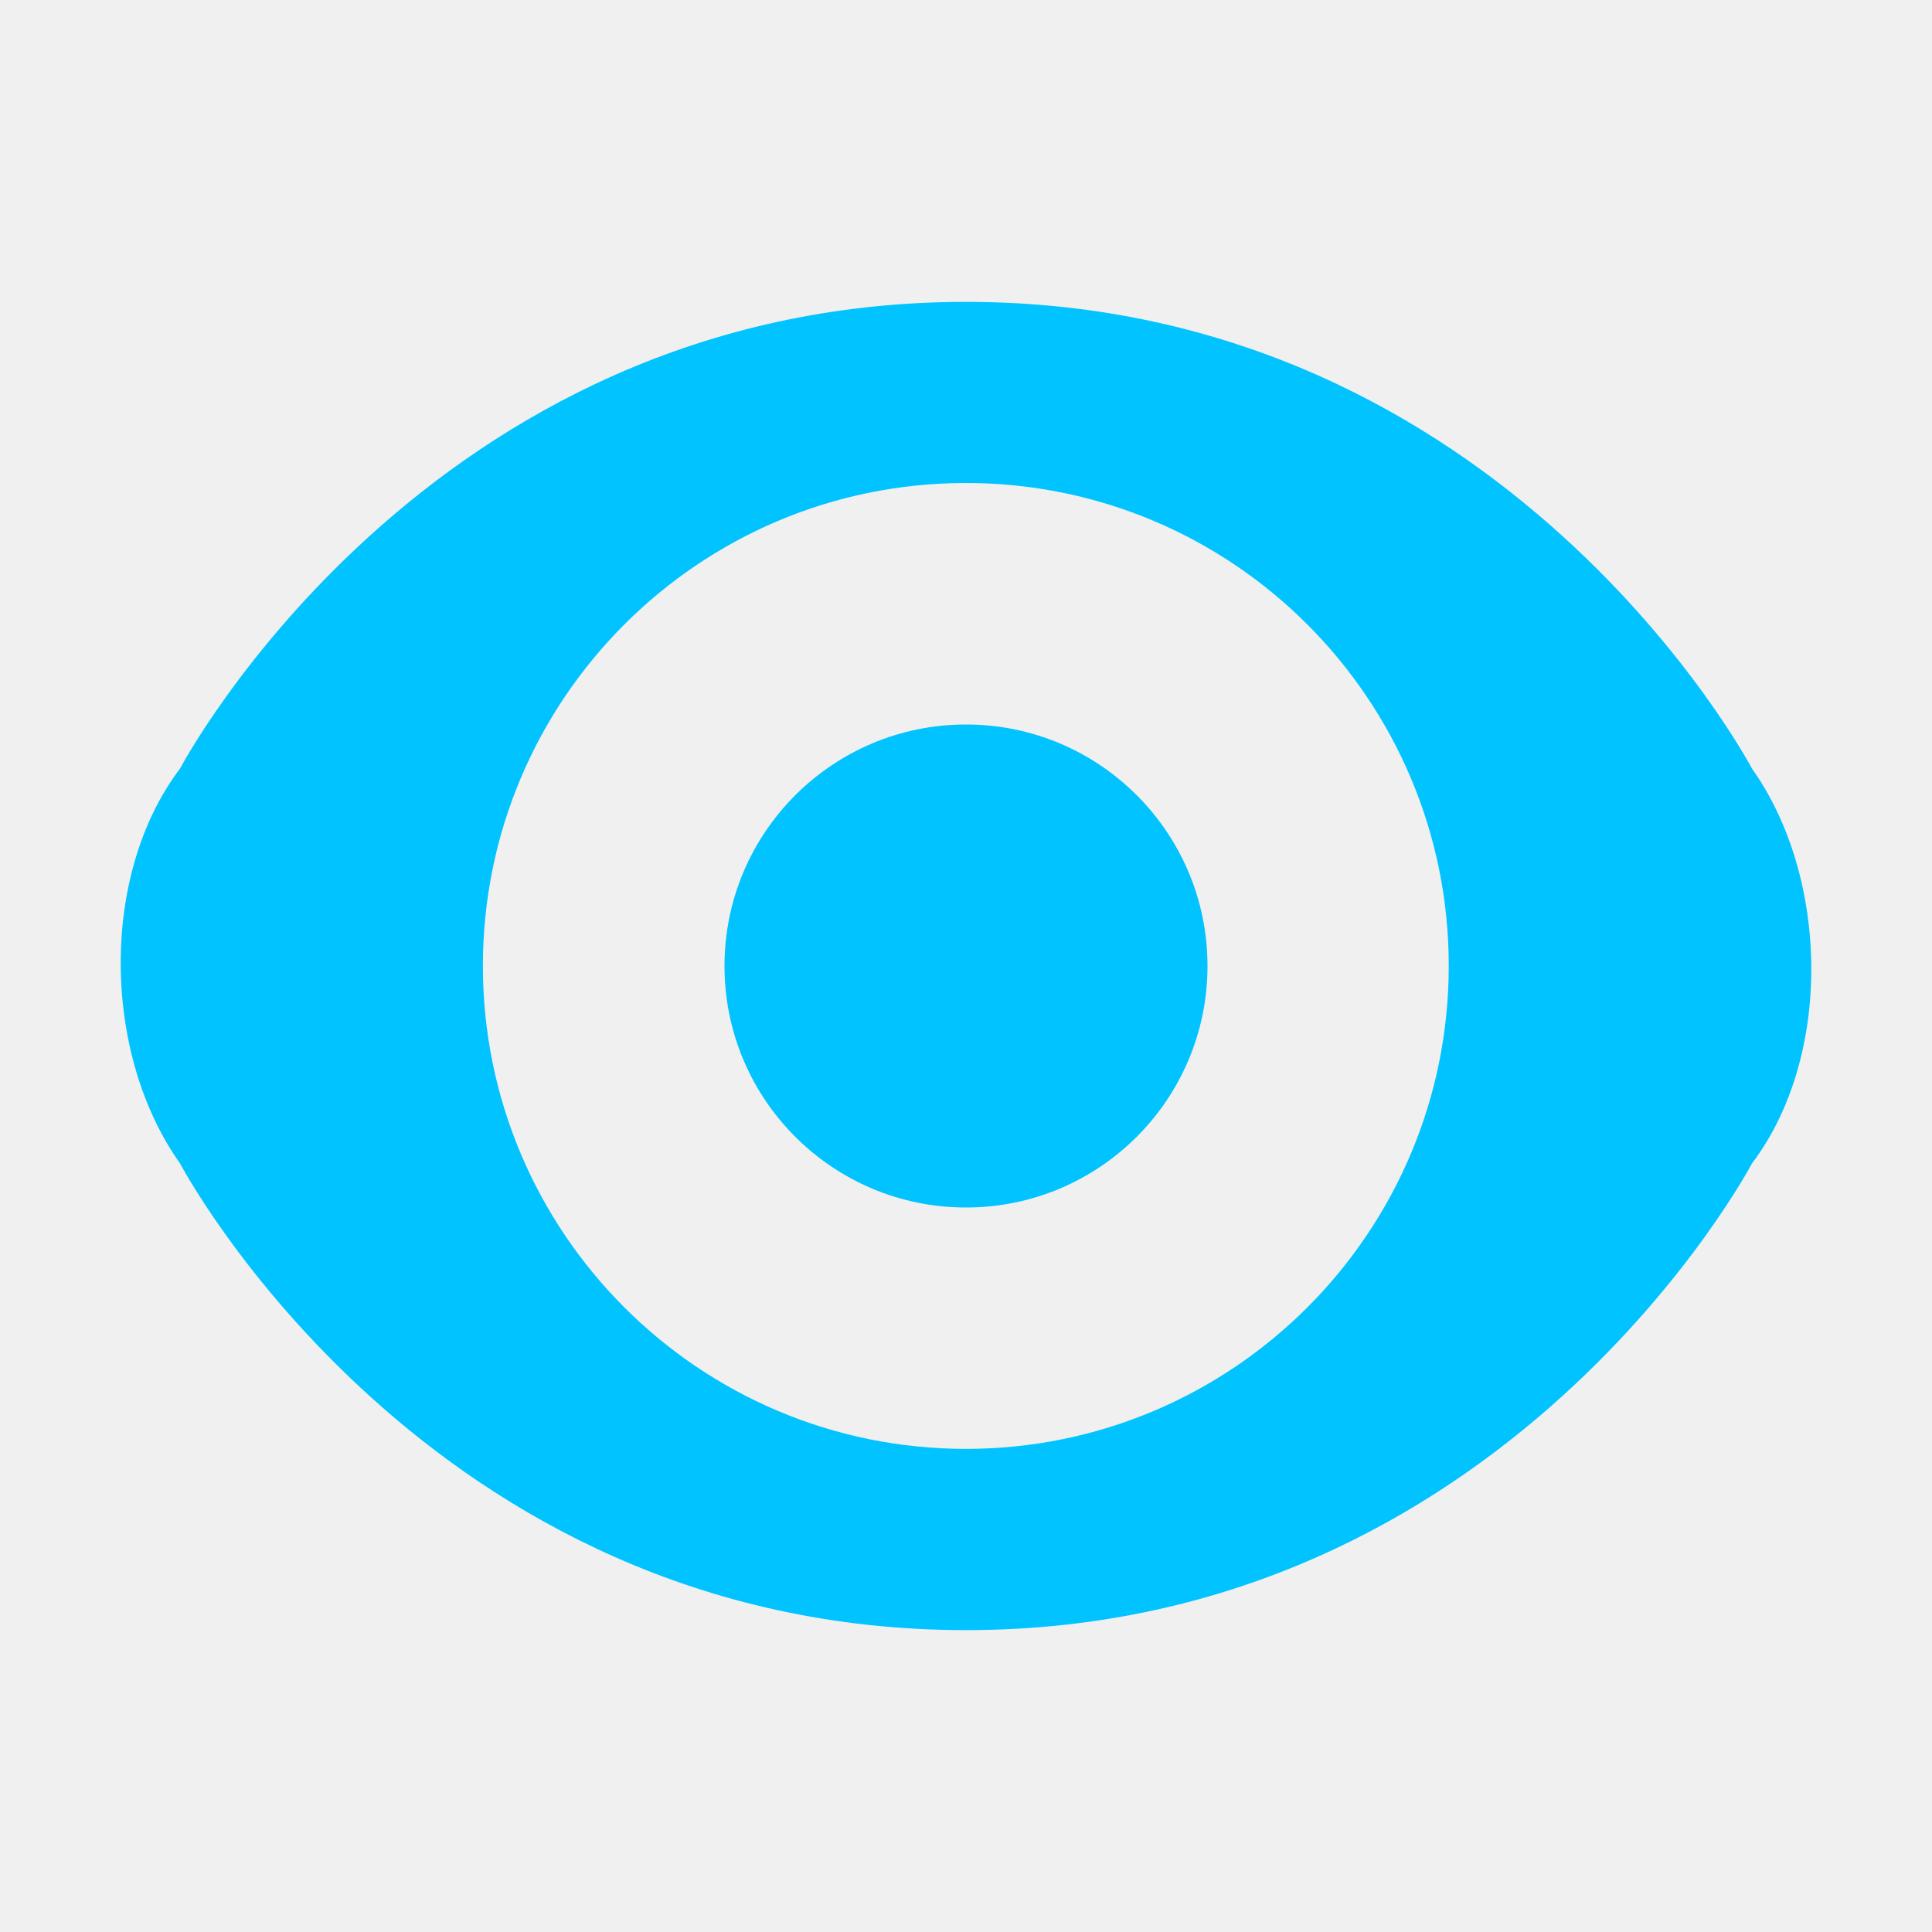
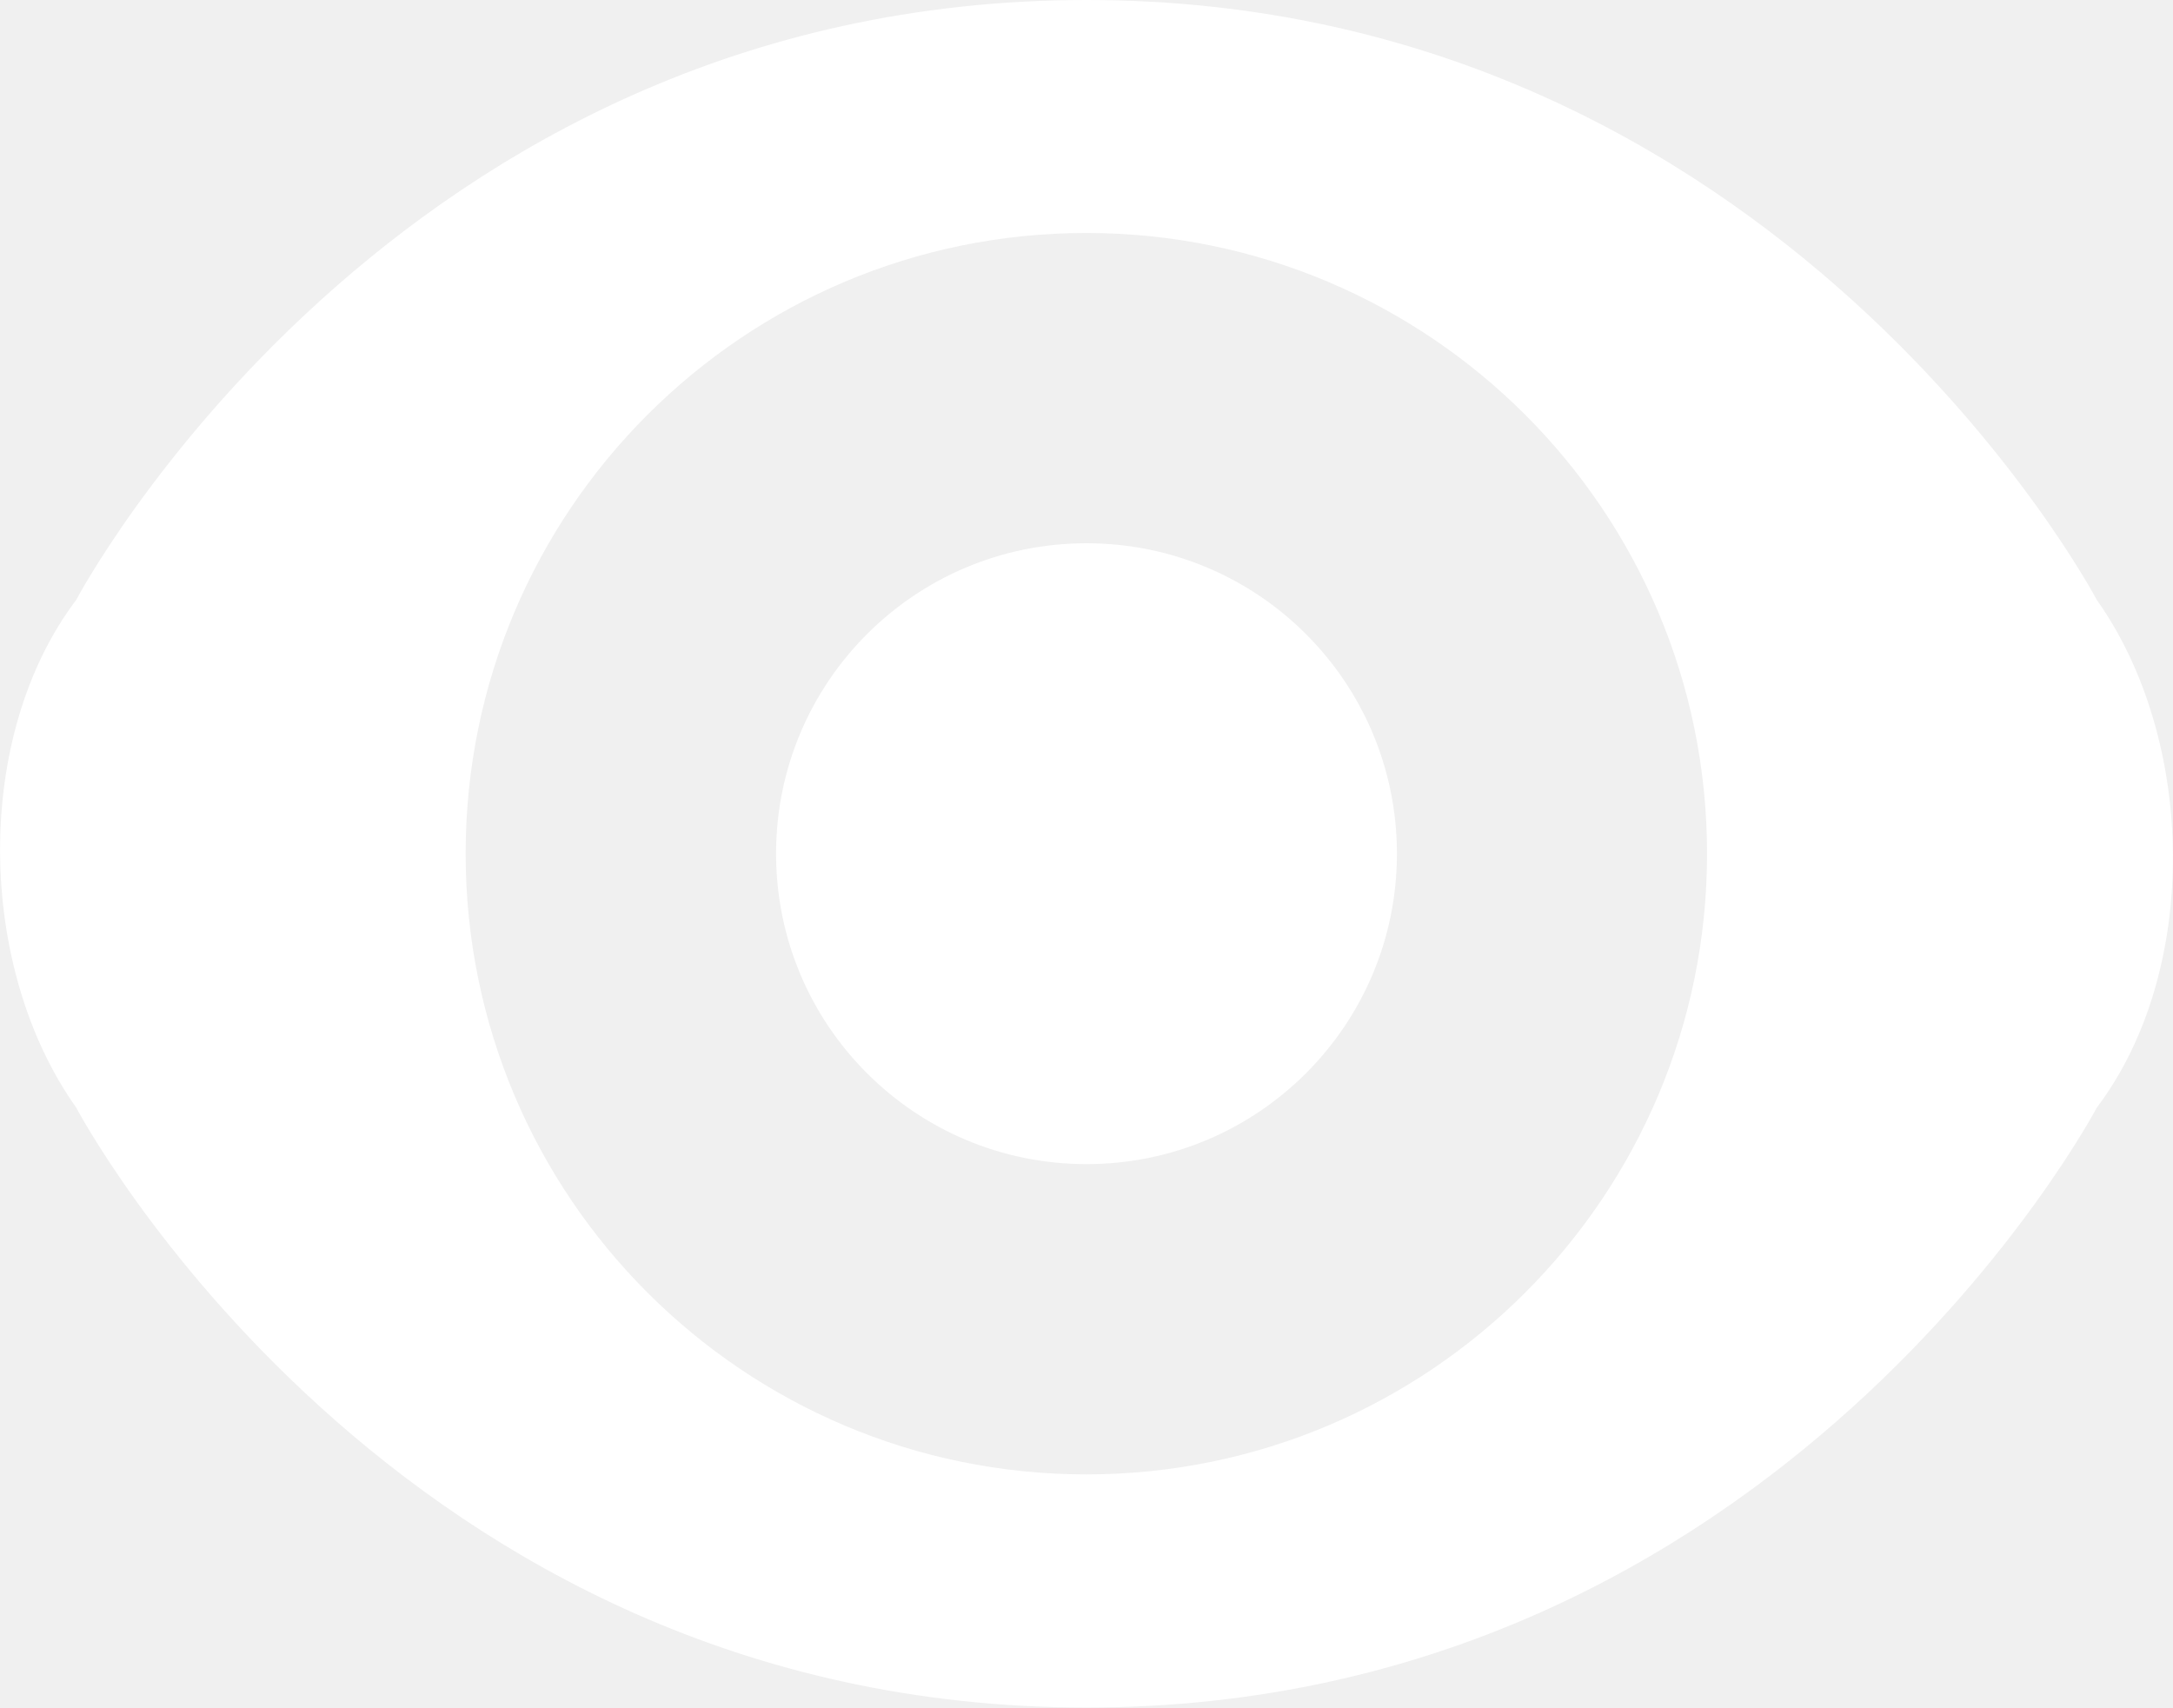
- <svg xmlns="http://www.w3.org/2000/svg" width="16px" height="16px" viewBox="0 0 16 16" version="1.1">
-   <defs />
-   <g id="Page-1" stroke="none" stroke-width="1" fill="none" fill-rule="evenodd">
-     <g id="show-icon-active" fill-rule="nonzero" fill="#00c3ff">
-       <g transform="translate(1, 2)">
-         <path d="M13.509,4.365 C14.151,5.268 14.177,6.753 13.509,7.635 C13.509,7.635 11.474,11.5 7,11.5 C2.526,11.5 0.491,7.635 0.491,7.635 C-0.151,6.732 -0.177,5.247 0.491,4.365 C0.491,4.365 2.526,0.5 7,0.5 C11.474,0.5 13.509,4.365 13.509,4.365 Z M6.999,9.999 C9.208,9.999 10.998,8.208 10.998,5.999 C10.998,3.791 9.208,2 6.999,2 C4.79,2 2.999,3.791 2.999,5.999 C2.999,8.208 4.79,9.999 6.999,9.999 Z" id="Combined-Shape" />
-         <circle id="Oval" cx="7" cy="6" r="2" />
-       </g>
+ <svg xmlns="http://www.w3.org/2000/svg" version="1.1" width="14" height="11" viewBox="0,0,14,11">
+   <g transform="translate(-233,-174.5)">
+     <g fill="#ffffff" stroke="none" stroke-miterlimit="10">
+       <path d="M246.509,178.365c0.641,0.903 0.667,2.389 0,3.271c0,0 -2.035,3.865 -6.509,3.865c-4.474,0 -6.509,-3.865 -6.509,-3.865c-0.641,-0.903 -0.667,-2.389 0,-3.271c0,0 2.035,-3.865 6.509,-3.865c4.474,0 6.509,3.865 6.509,3.865zM239.999,183.999c2.209,0 3.999,-1.791 3.999,-3.999c0,-2.209 -1.791,-3.999 -3.999,-3.999c-2.209,0 -3.999,1.791 -3.999,3.999c0,2.209 1.791,3.999 3.999,3.999z" />
+       <path d="M238,180c0,-1.105 0.895,-2 2,-2c1.105,0 2,0.895 2,2c0,1.105 -0.895,2 -2,2c-1.105,0 -2,-0.895 -2,-2z" />
    </g>
  </g>
</svg>
